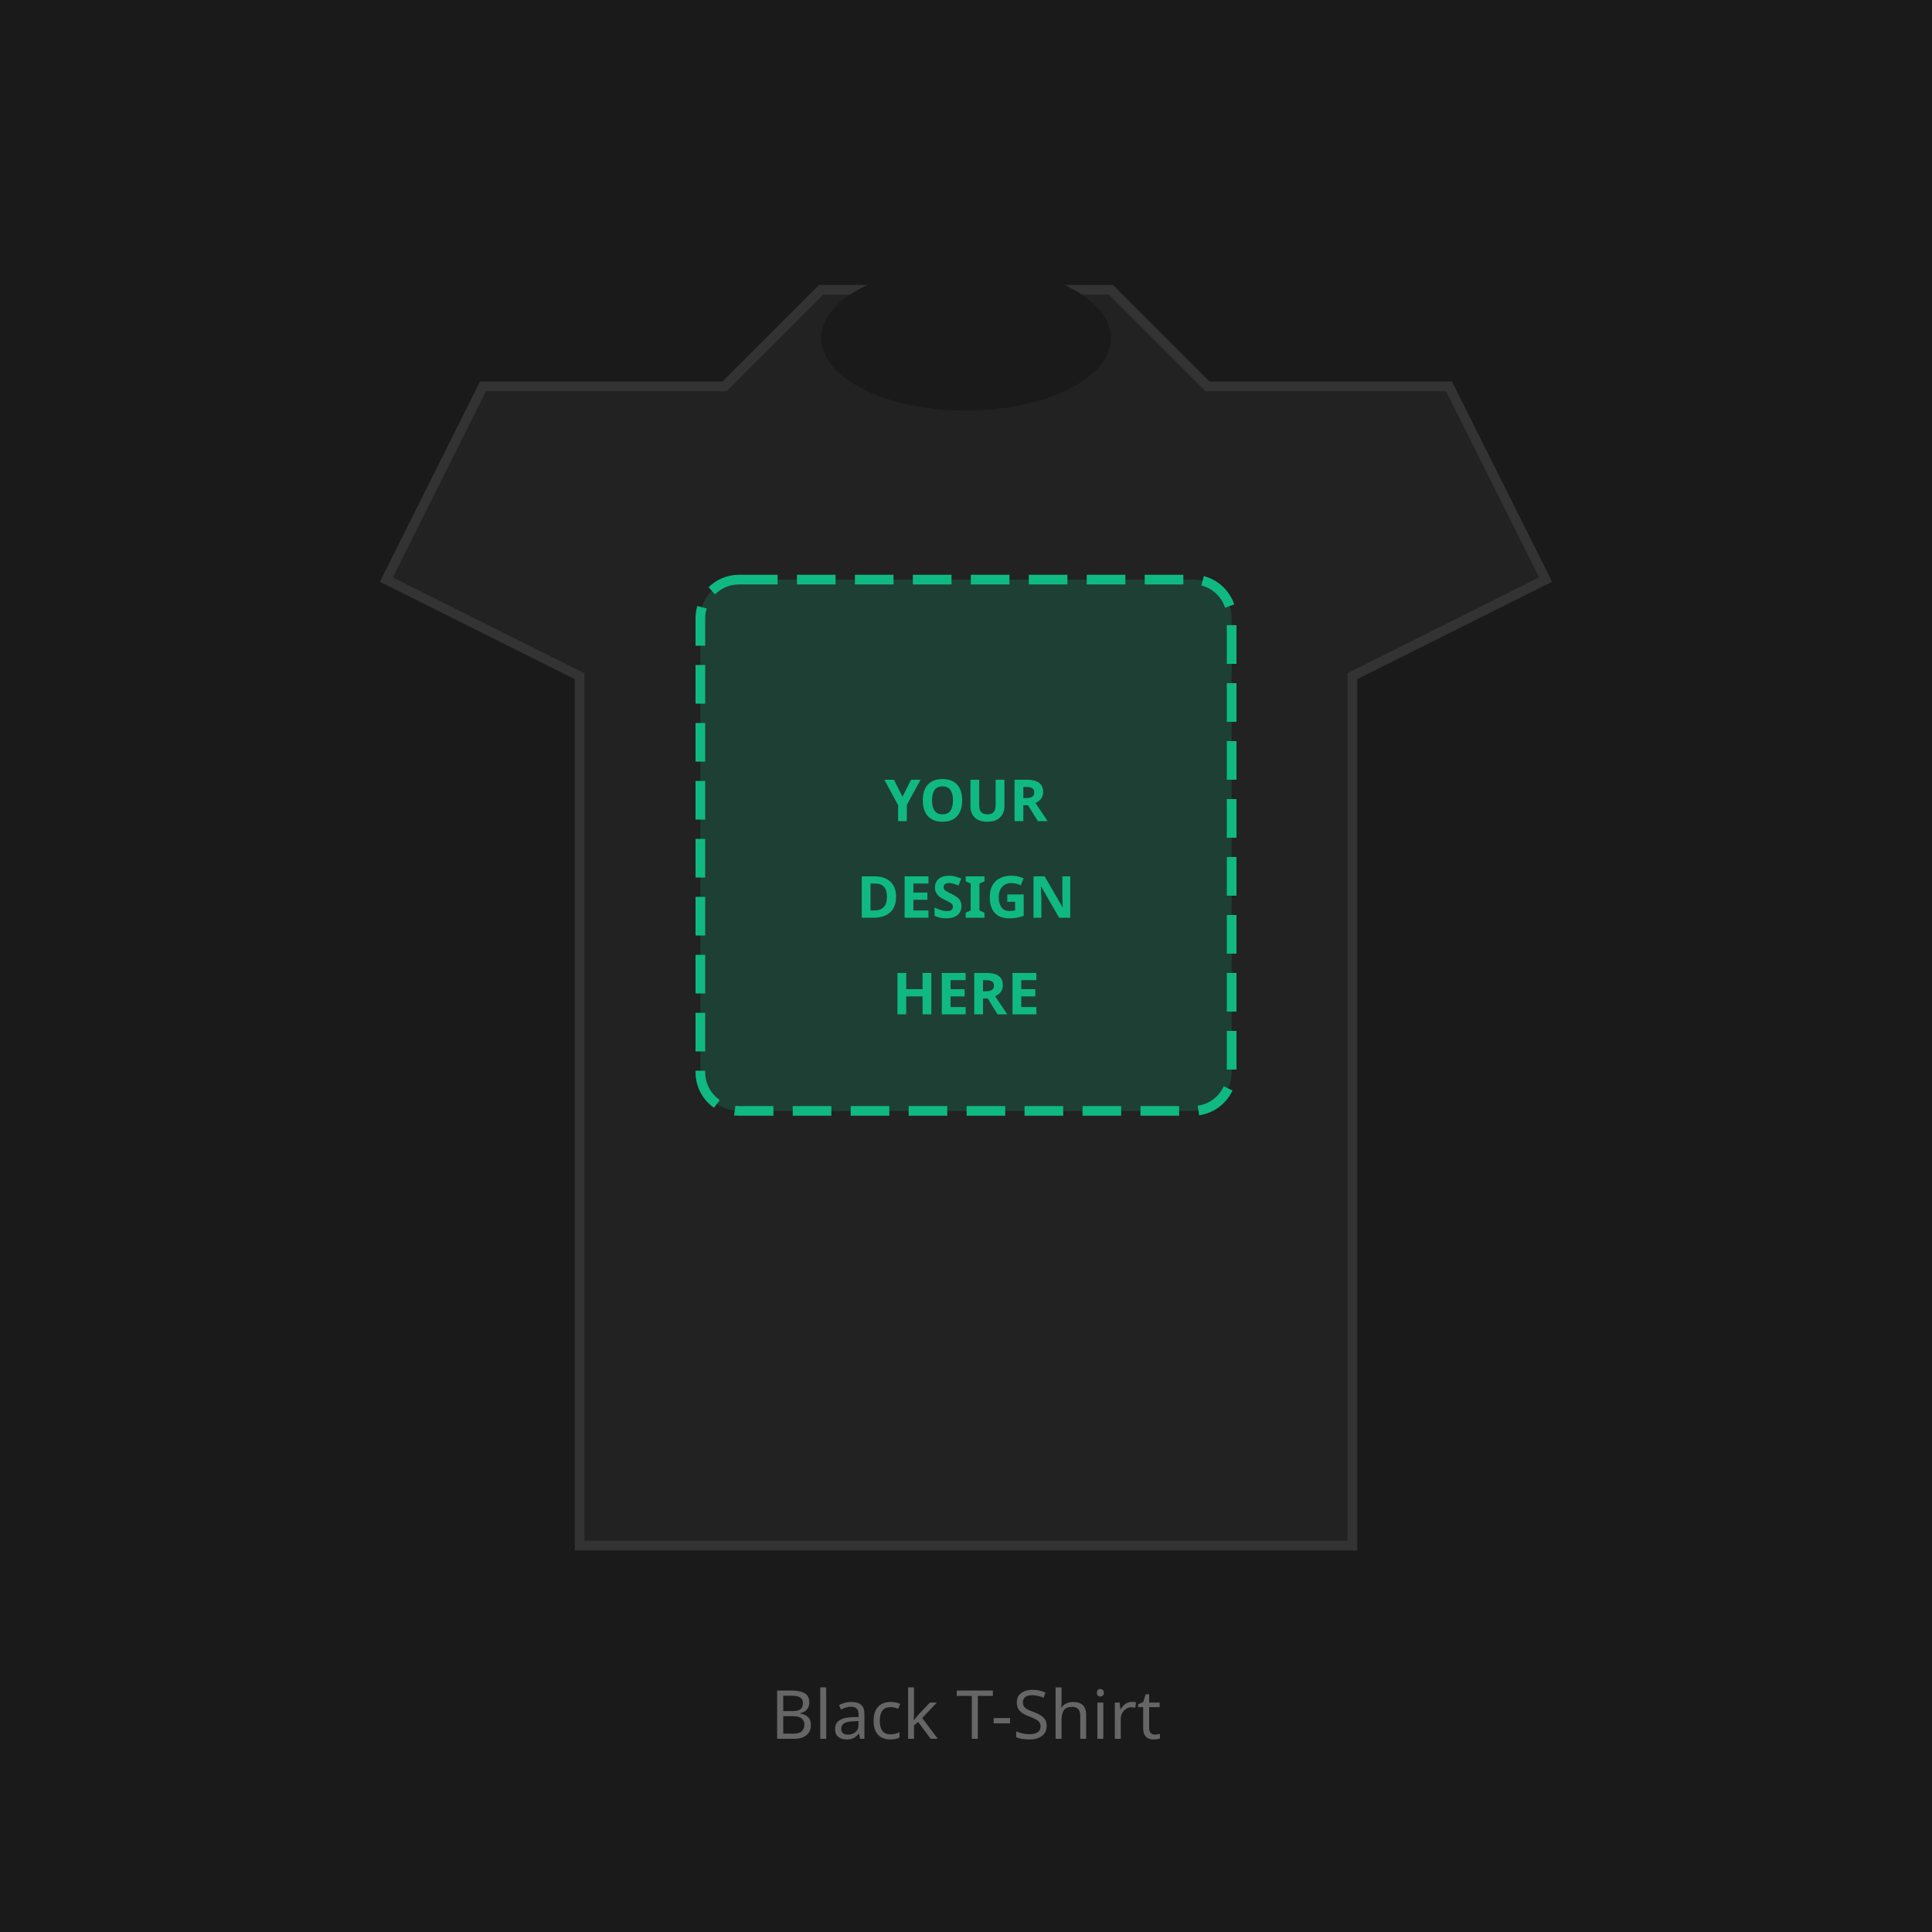
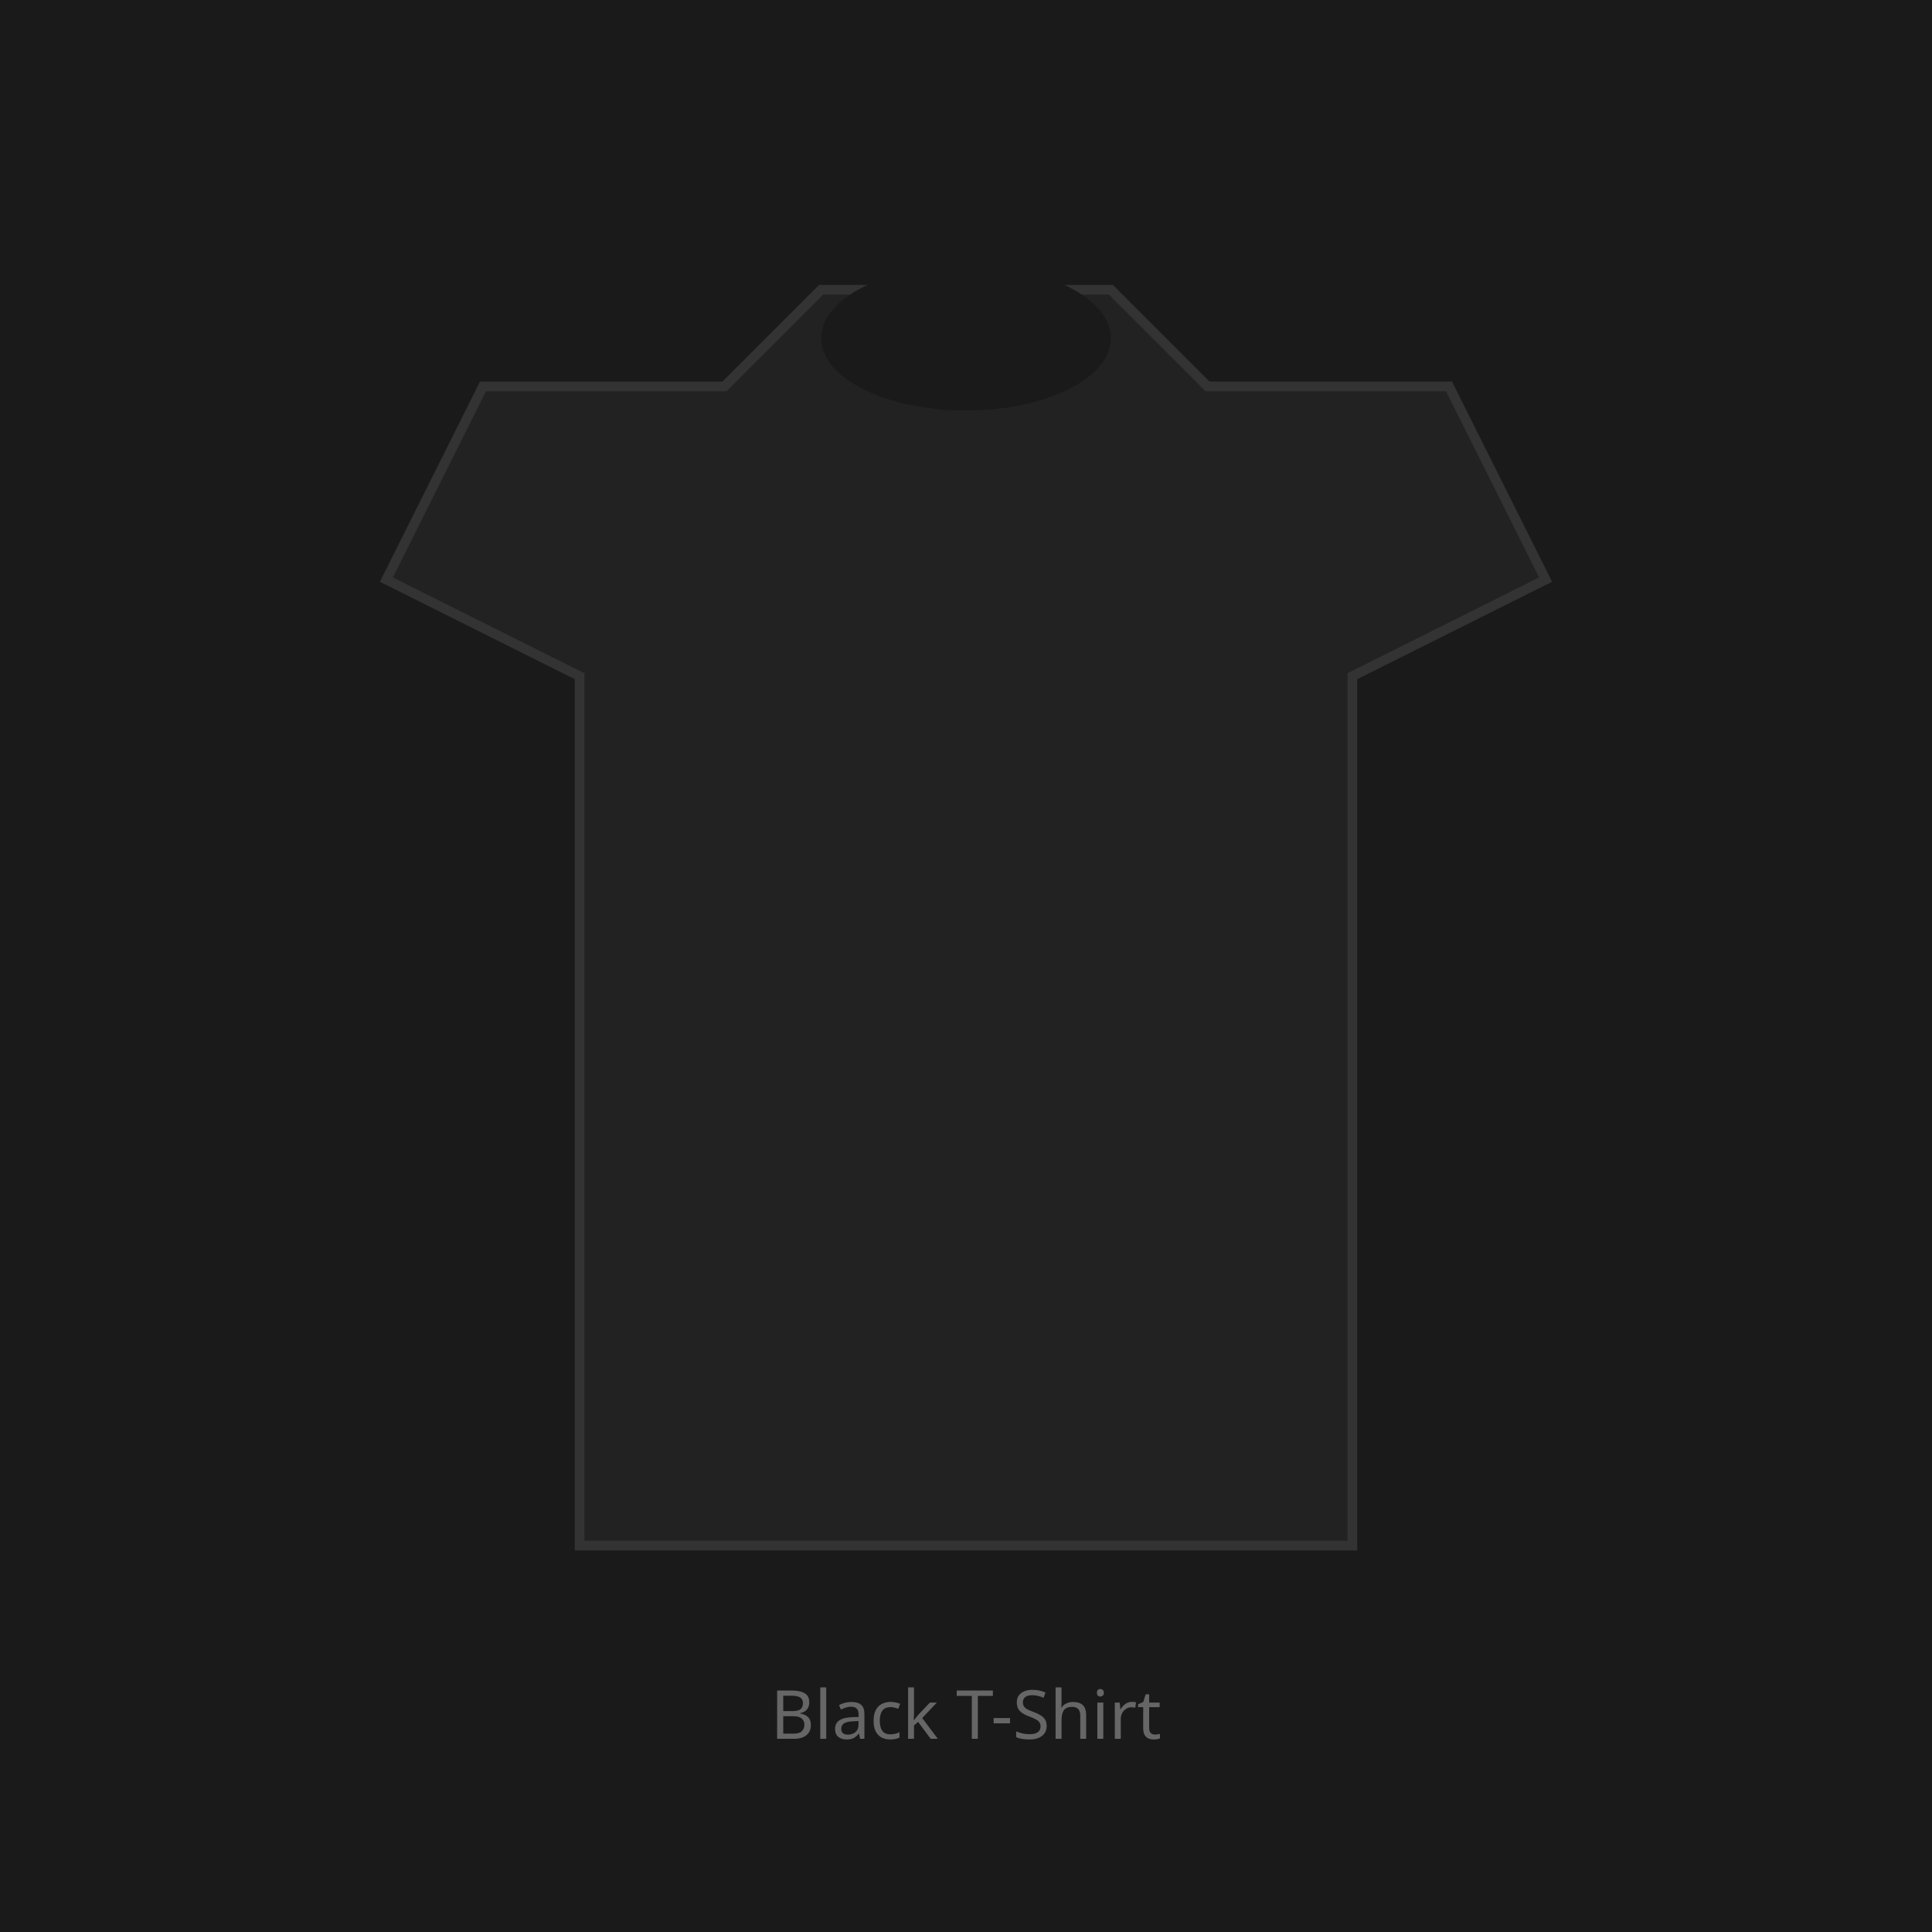
<svg xmlns="http://www.w3.org/2000/svg" viewBox="0 0 400 400">
  <rect width="400" height="400" fill="#1a1a1a" />
  <path d="M100 80 L150 80 L170 60 L230 60 L250 80 L300 80 L320 120 L280 140 L280 320 L120 320 L120 140 L80 120 Z" fill="#222222" stroke="#333333" stroke-width="2" />
  <ellipse cx="200" cy="70" rx="30" ry="15" fill="#1a1a1a" />
-   <rect x="145" y="120" width="110" height="110" rx="8" fill="#10b981" fill-opacity="0.2" stroke="#10b981" stroke-width="2" stroke-dasharray="8,4" />
-   <text x="200" y="170" text-anchor="middle" fill="#10b981" font-family="system-ui" font-size="12" font-weight="600">YOUR</text>
-   <text x="200" y="190" text-anchor="middle" fill="#10b981" font-family="system-ui" font-size="12" font-weight="600">DESIGN</text>
-   <text x="200" y="210" text-anchor="middle" fill="#10b981" font-family="system-ui" font-size="12" font-weight="600">HERE</text>
  <text x="200" y="360" text-anchor="middle" fill="#666" font-family="system-ui" font-size="14">Black T-Shirt</text>
</svg>
